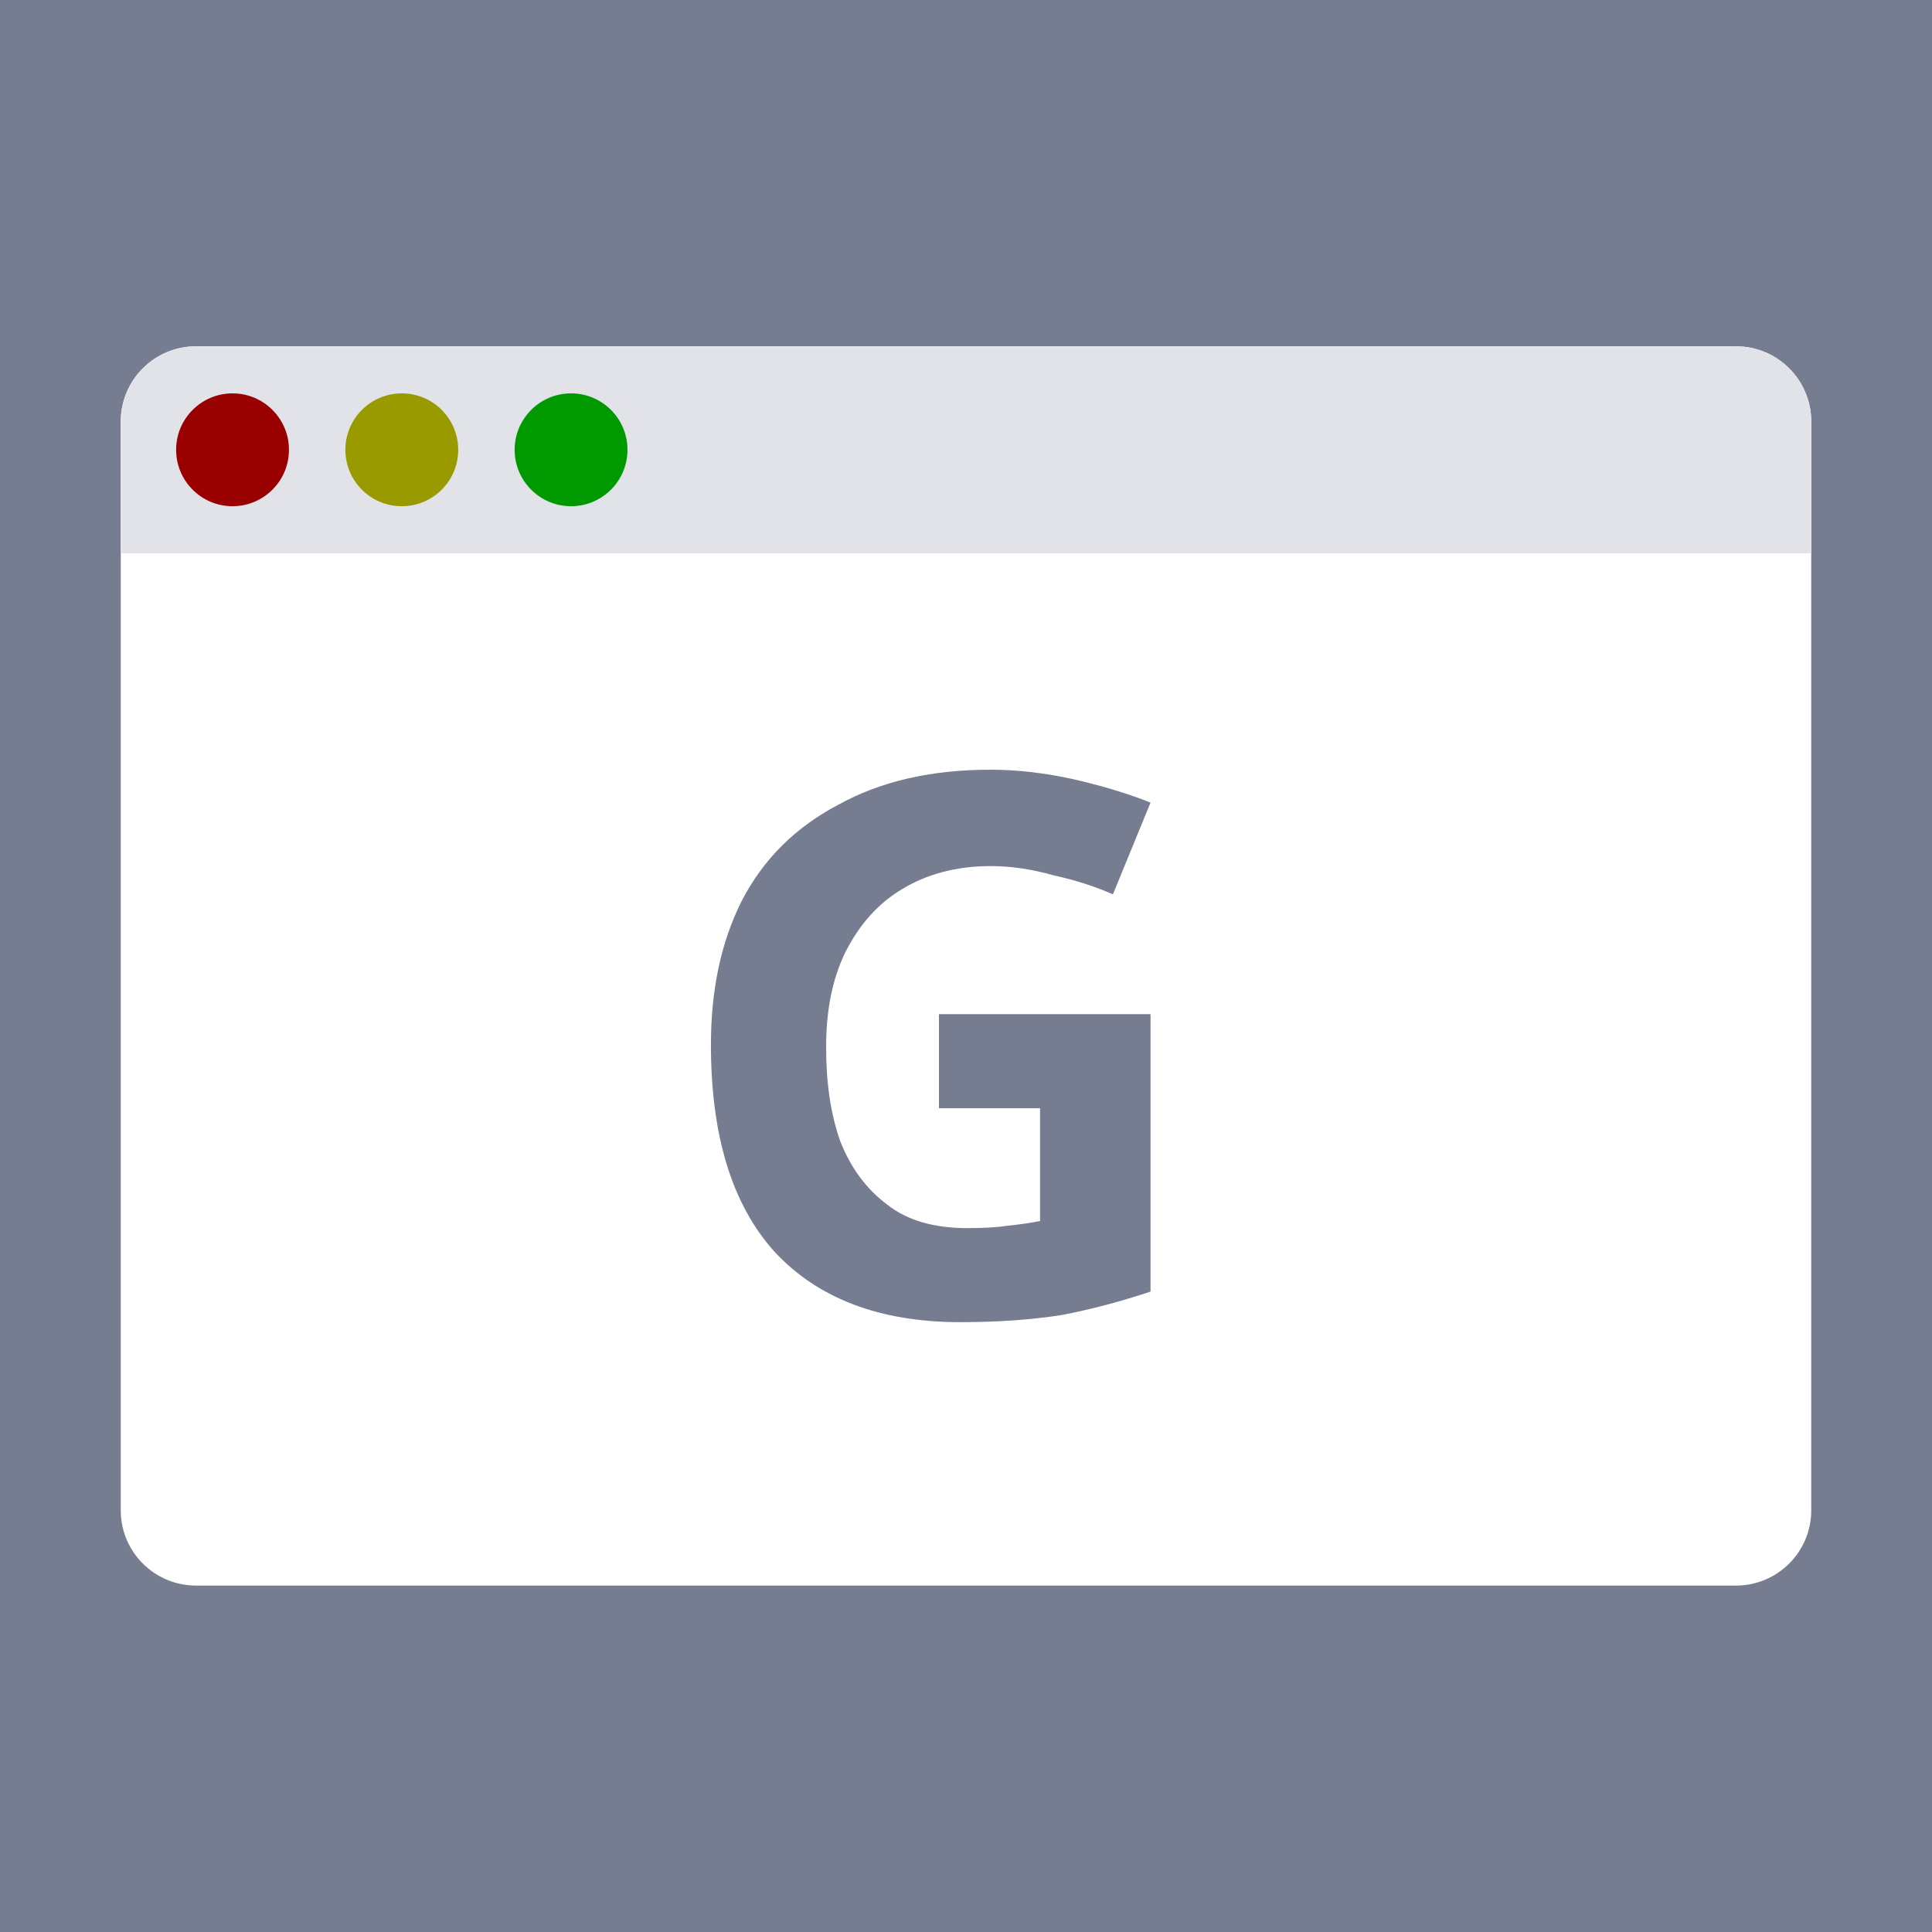
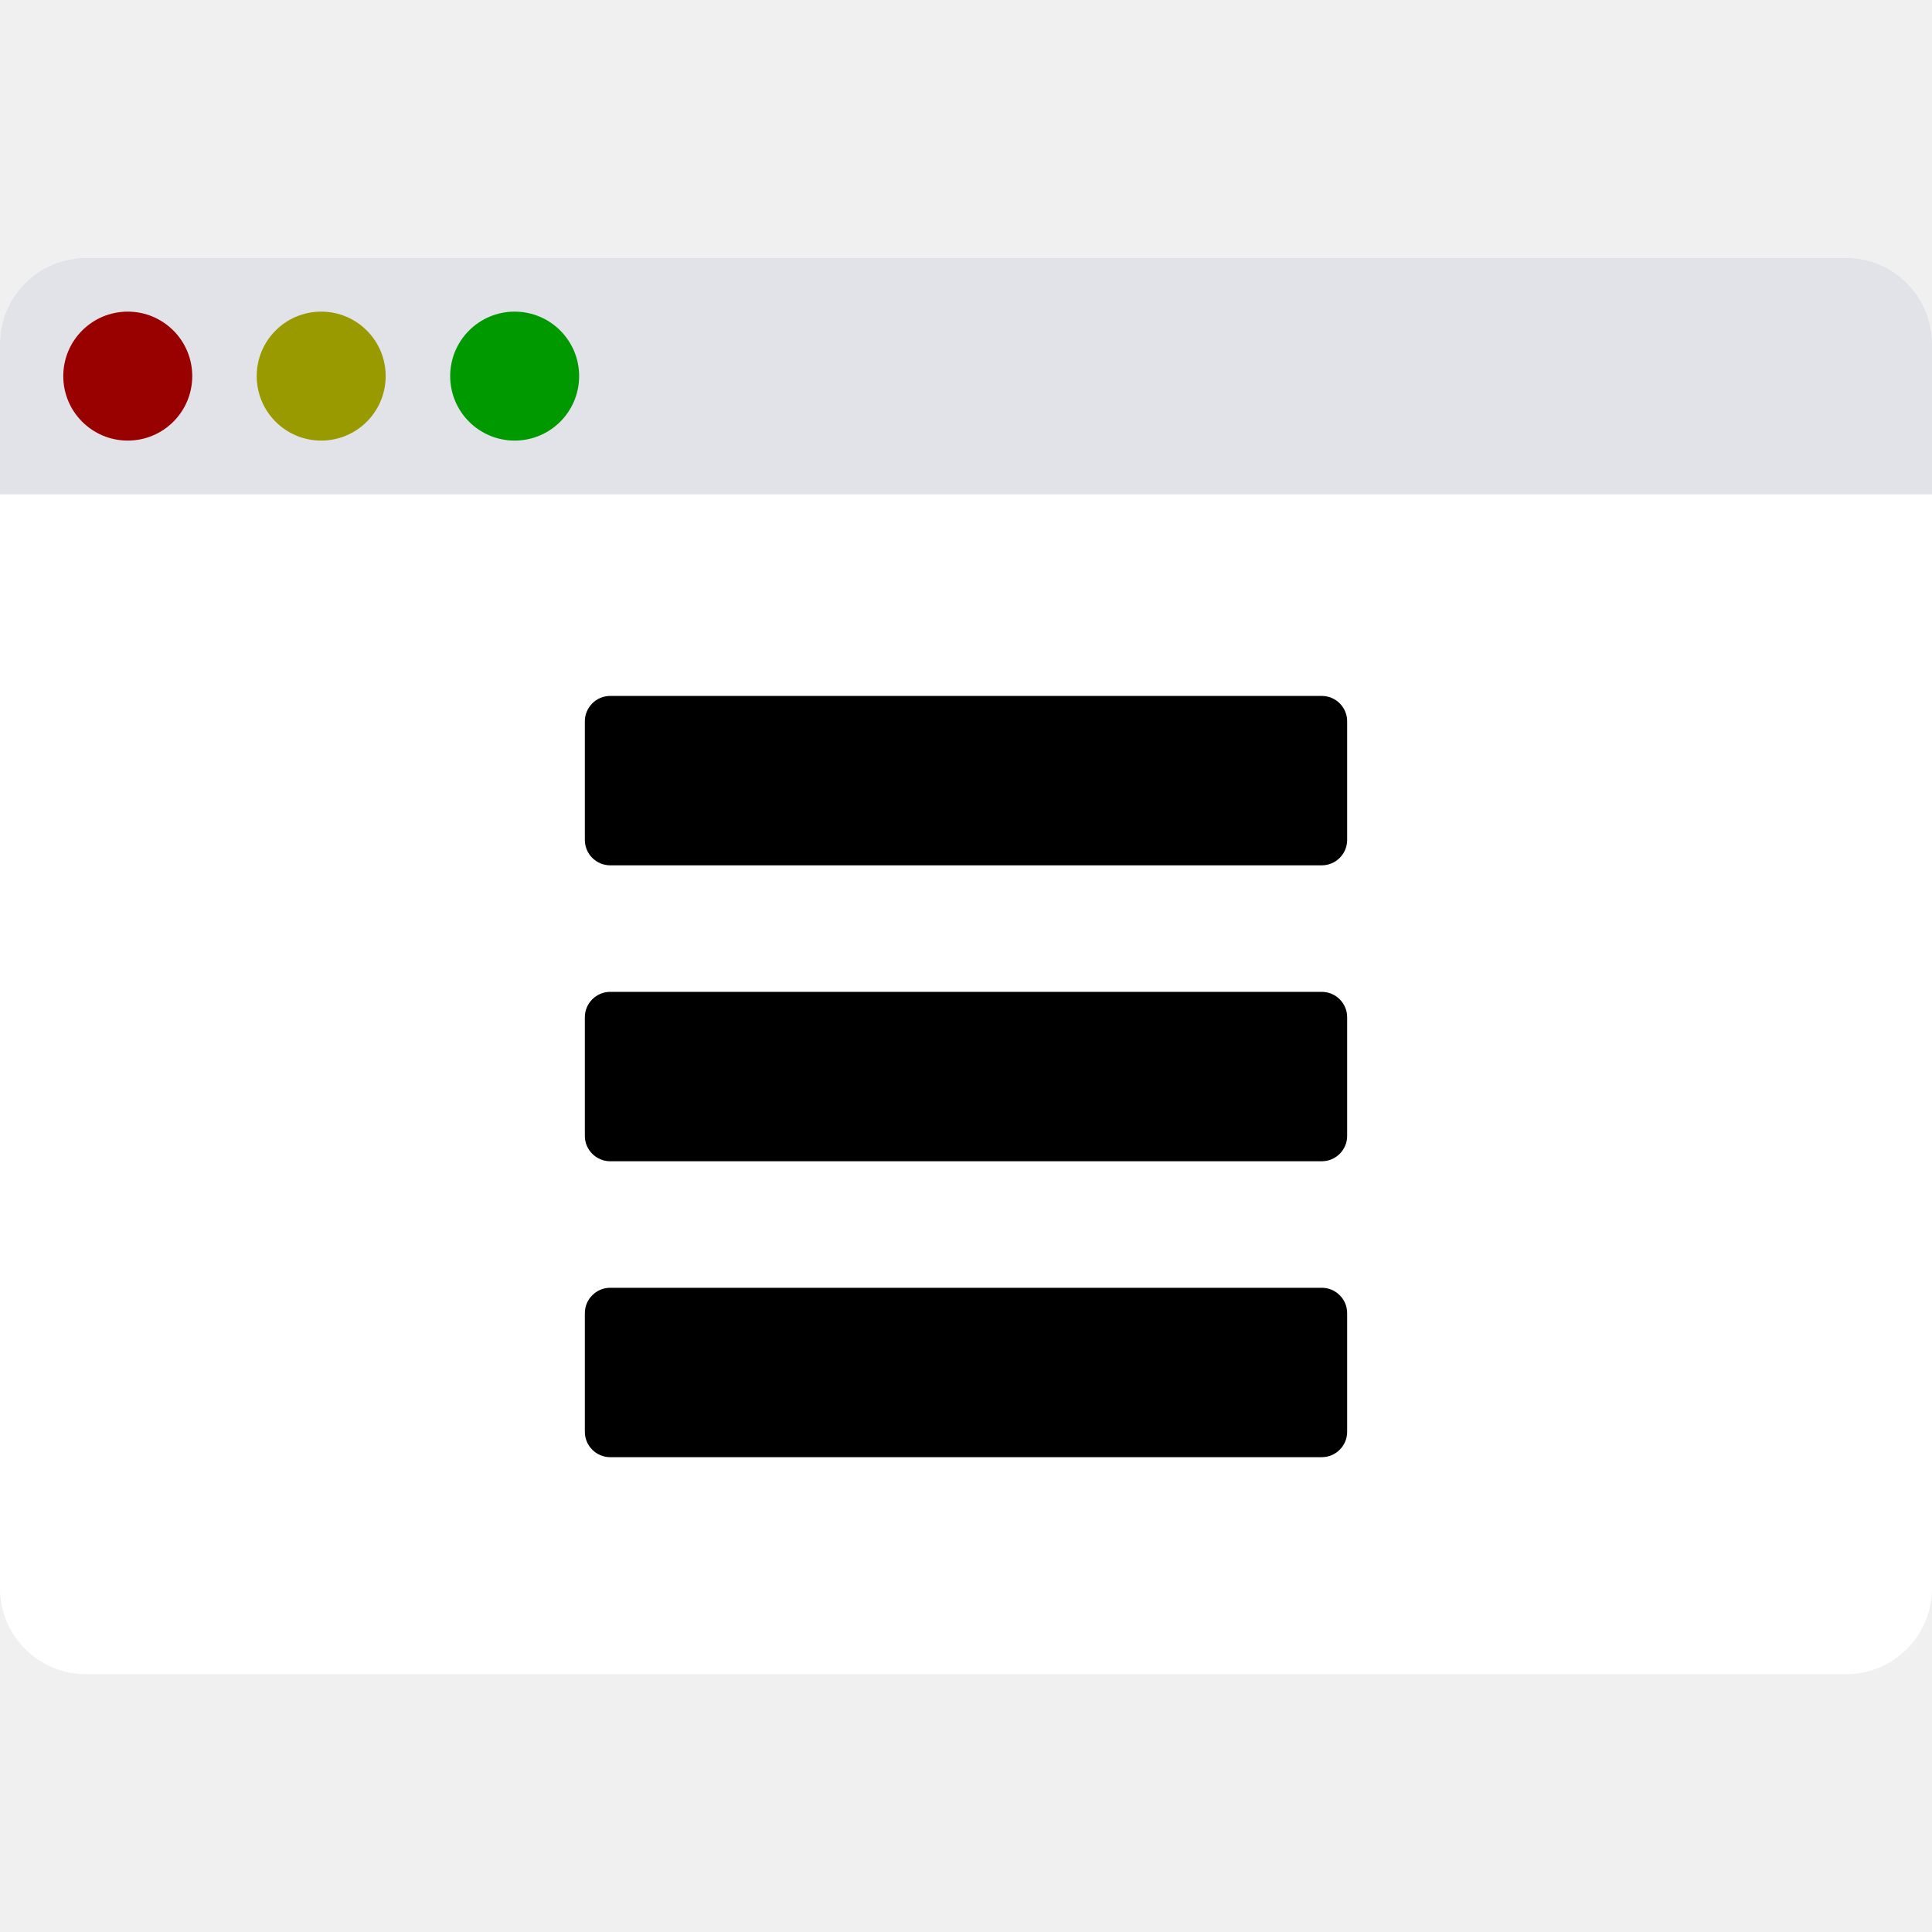
- <svg xmlns="http://www.w3.org/2000/svg" enable-background="new 0 0 128 128" version="1.1" viewBox="0 0 16 16" xml:space="preserve" id="svg50" width="16" height="16">
-   <defs id="defs54">
- </defs>
-   <g id="Layer_1" transform="translate(0,-112)">
-     <rect height="1520" width="727.938" x="-539.984" y="-731" id="rect2" style="opacity:0;fill:#f4f5f5" />
-   </g>
-   <g id="layer3">
-     <rect style="fill:#767d90;fill-opacity:1;stroke-width:0.116;stroke-miterlimit:4;stroke-dasharray:none;paint-order:fill markers stroke" id="rect5794" width="16" height="16" x="0" y="0" ry="4.809" rx="0" />
-   </g>
-   <g id="layer4">
-     <g id="g5682" transform="matrix(1.245995,0,0,1.245995,-1.96796,-1.96796)">
-       <path style="fill:#ffffff;stroke-width:0.125" id="path17" d="M 13.118,12.118 H 2.882 c -0.276,0 -0.5,-0.224 -0.5,-0.5 v -7.237 c 0,-0.276 0.224,-0.5 0.5,-0.5 h 10.236 c 0.276,0 0.5,0.224 0.5,0.5 v 7.237 c 0,0.276 -0.224,0.5 -0.5,0.5 z" />
-       <g transform="scale(0.125)" id="g21">
-         <path style="fill:#e1e3e9" id="path19" d="m 108.944,42.054 v -7.001 c 0,-2.209 -1.791,-4 -4,-4 H 23.056 c -2.209,0 -4,1.791 -4,4 v 7.001 z" />
+ <svg xmlns="http://www.w3.org/2000/svg" version="1.1" id="svg4349" viewBox="0 0 16 16" height="16" width="16">
+   <defs id="defs4351" />
+   <g transform="translate(0,-1036.362)" id="layer1">
+     <text id="text4659" y="269.913" x="-377.796" style="font-style:normal;font-variant:normal;font-weight:bold;font-stretch:normal;font-size:87.46px;line-height:1.25;font-family:sans-serif;-inkscape-font-specification:'sans-serif Bold';letter-spacing:0px;word-spacing:0px;fill:#ffffff;fill-opacity:1;stroke:none;stroke-width:2.186" xml:space="preserve">
+       <tspan style="fill:#ffffff;fill-opacity:1;stroke-width:2.186" y="269.913" x="-377.796" id="tspan4657">GATE</tspan>
+     </text>
+     <g id="g4993" transform="matrix(0.1260877,0,0,0.1260877,-2.269642,1035.821)">
+       <g id="g4212">
+         <path style="fill:#ffffff;stroke-width:1.412" id="path17" d="m 139.25,114.253 -115.602,0 c -3.118,0 -5.647,-2.528 -5.647,-5.647 l 0,-81.73 c 0,-3.118 2.528,-5.647 5.647,-5.647 l 115.602,0 c 3.118,0 5.647,2.528 5.647,5.647 l 0,81.73 c 0,3.118 -2.528,5.647 -5.647,5.647 z" />
+         <g transform="matrix(1.411711,0,0,1.411711,-8.901053,-22.60798)" id="g21">
+           <path style="fill:#e1e3e9" id="path19" d="m 108.944,42.054 0,-7.001 c 0,-2.209 -1.791,-4 -4,-4 l -81.888,0 c -2.209,0 -4,1.791 -4,4 l 0,7.001 z" />
+         </g>
+         <circle style="fill:#990000;fill-opacity:1;stroke-width:1.412" id="circle23" r="4.235" cy="28.994" cx="26.392" />
+         <circle style="fill:#999900;fill-opacity:1;stroke-width:1.412" id="circle25" r="4.235" cy="28.994" cx="39.097" />
+         <circle style="fill:#009900;fill-opacity:1;stroke-width:1.412" id="circle27" r="4.235" cy="28.994" cx="51.804" />
      </g>
-       <circle style="fill:#990000;fill-opacity:1;stroke-width:0.125" id="circle23" r="0.375" cy="4.569" cx="3.125" />
-       <circle style="fill:#999900;fill-opacity:1;stroke-width:0.125" id="circle25" r="0.375" cy="4.569" cx="4.25" />
-       <circle style="fill:#009900;fill-opacity:1;stroke-width:0.125" id="circle27" r="0.375" cy="4.569" cx="5.375" />
-       <text id="text3820" y="10.32" x="6.008" style="font-style:normal;font-variant:normal;font-weight:bold;font-stretch:normal;font-size:5px;line-height:1.25;font-family:sans-serif;-inkscape-font-specification:'sans-serif Bold';letter-spacing:0px;word-spacing:0px;fill:#767d90;fill-opacity:1;stroke:none;stroke-width:0.125;" xml:space="preserve">
-         <tspan style="stroke-width:0.125;fill:#767d90;fill-opacity:1;" y="10.32" x="6.008" id="tspan3818">G</tspan>
-       </text>
+       <g id="g4163" transform="matrix(0.8333333,0,0,0.8333333,383.9137,25.05208)">
+         <g id="g4" transform="matrix(0.6675939,0,0,0.6675939,-396.3567,26.59953)">
+           <path id="path6" d="m 92.028,25 -84,0 c -1.657,0 -3,-1.343 -3,-3 l 0,-14 c 0,-1.657 1.343,-3 3,-3 l 84,0 c 1.657,0 3,1.343 3,3 l 0,14 c 0,1.657 -1.343,3 -3,3 z" />
+         </g>
+         <g id="g8" transform="matrix(0.6675939,0,0,0.6675939,-396.3567,26.59953)">
+           <path id="path10" d="m 92.028,59.938 -84,0 c -1.657,0 -3,-1.343 -3,-3 l 0,-14 c 0,-1.657 1.343,-3 3,-3 l 84,0 c 1.657,0 3,1.343 3,3 l 0,14 c 0,1.656 -1.343,3 -3,3 z" />
+         </g>
+         <g id="g12" transform="matrix(0.6675939,0,0,0.6675939,-396.3567,26.59953)">
+           <path id="path14" d="m 92.028,94.875 -84,0 c -1.657,0 -3,-1.343 -3,-3 l 0,-14 c 0,-1.657 1.343,-3 3,-3 l 84,0 c 1.657,0 3,1.343 3,3 l 0,14 c 0,1.657 -1.343,3 -3,3 z" />
+         </g>
+       </g>
    </g>
  </g>
</svg>
